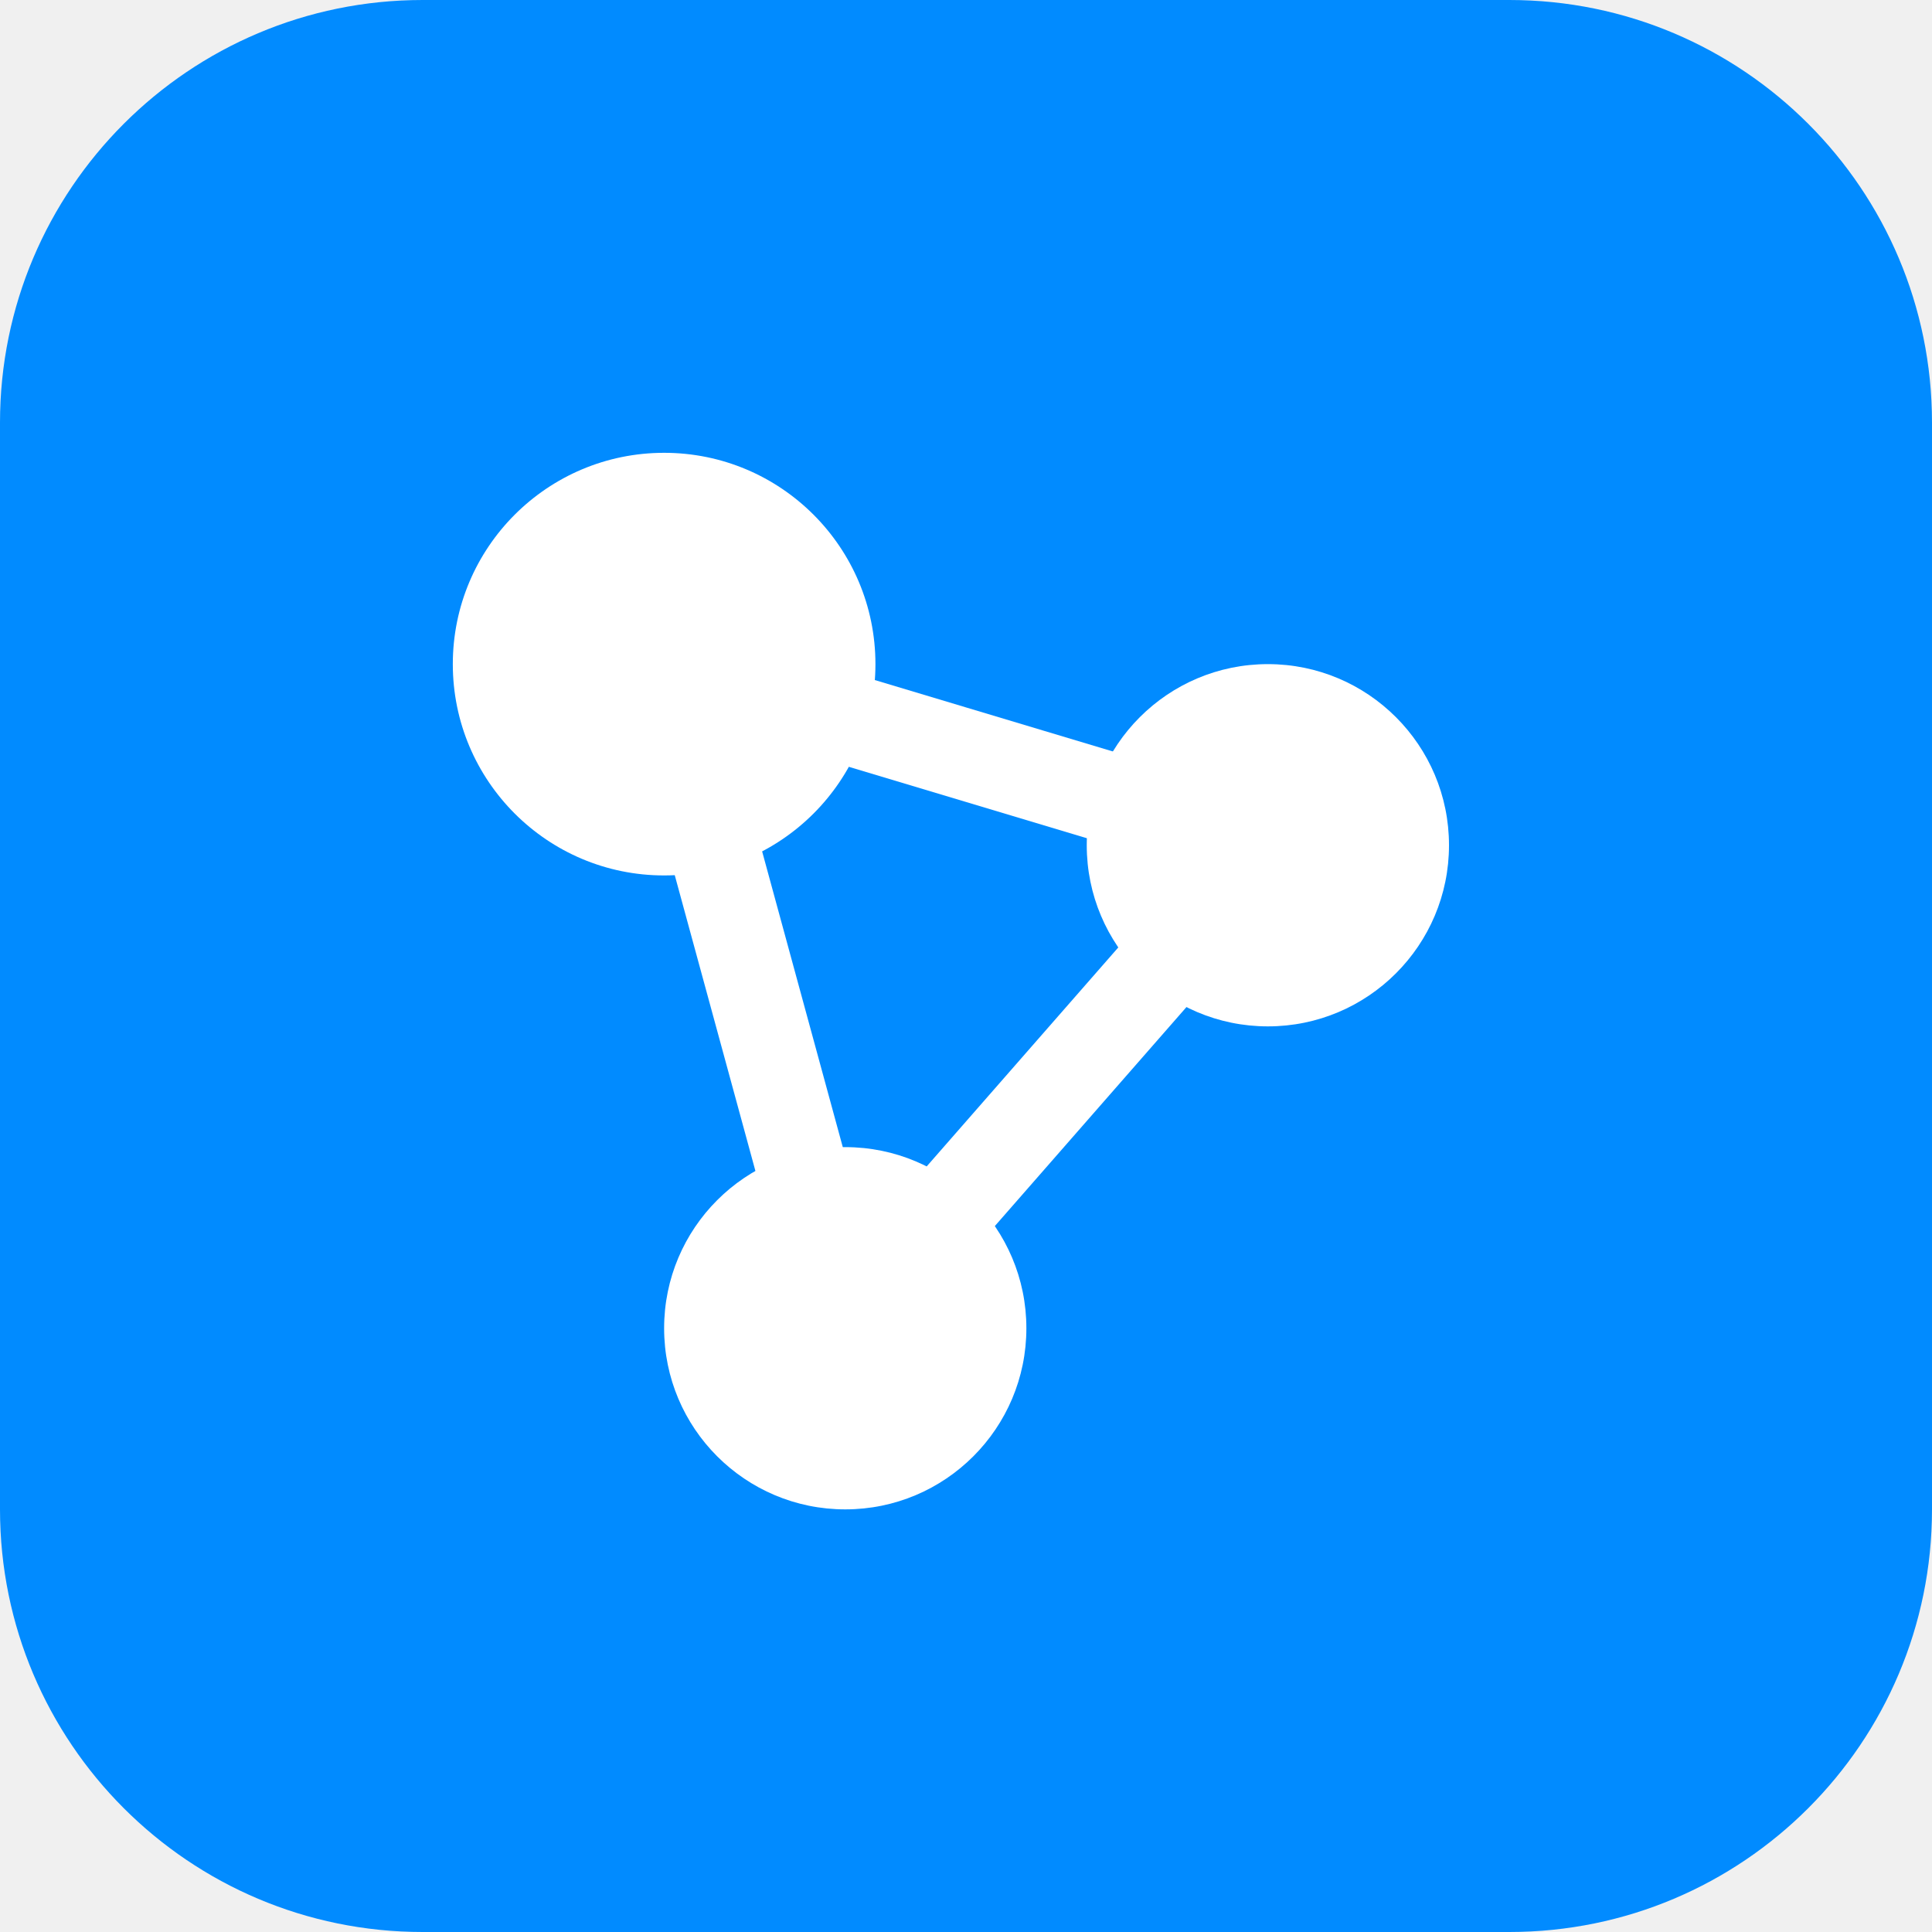
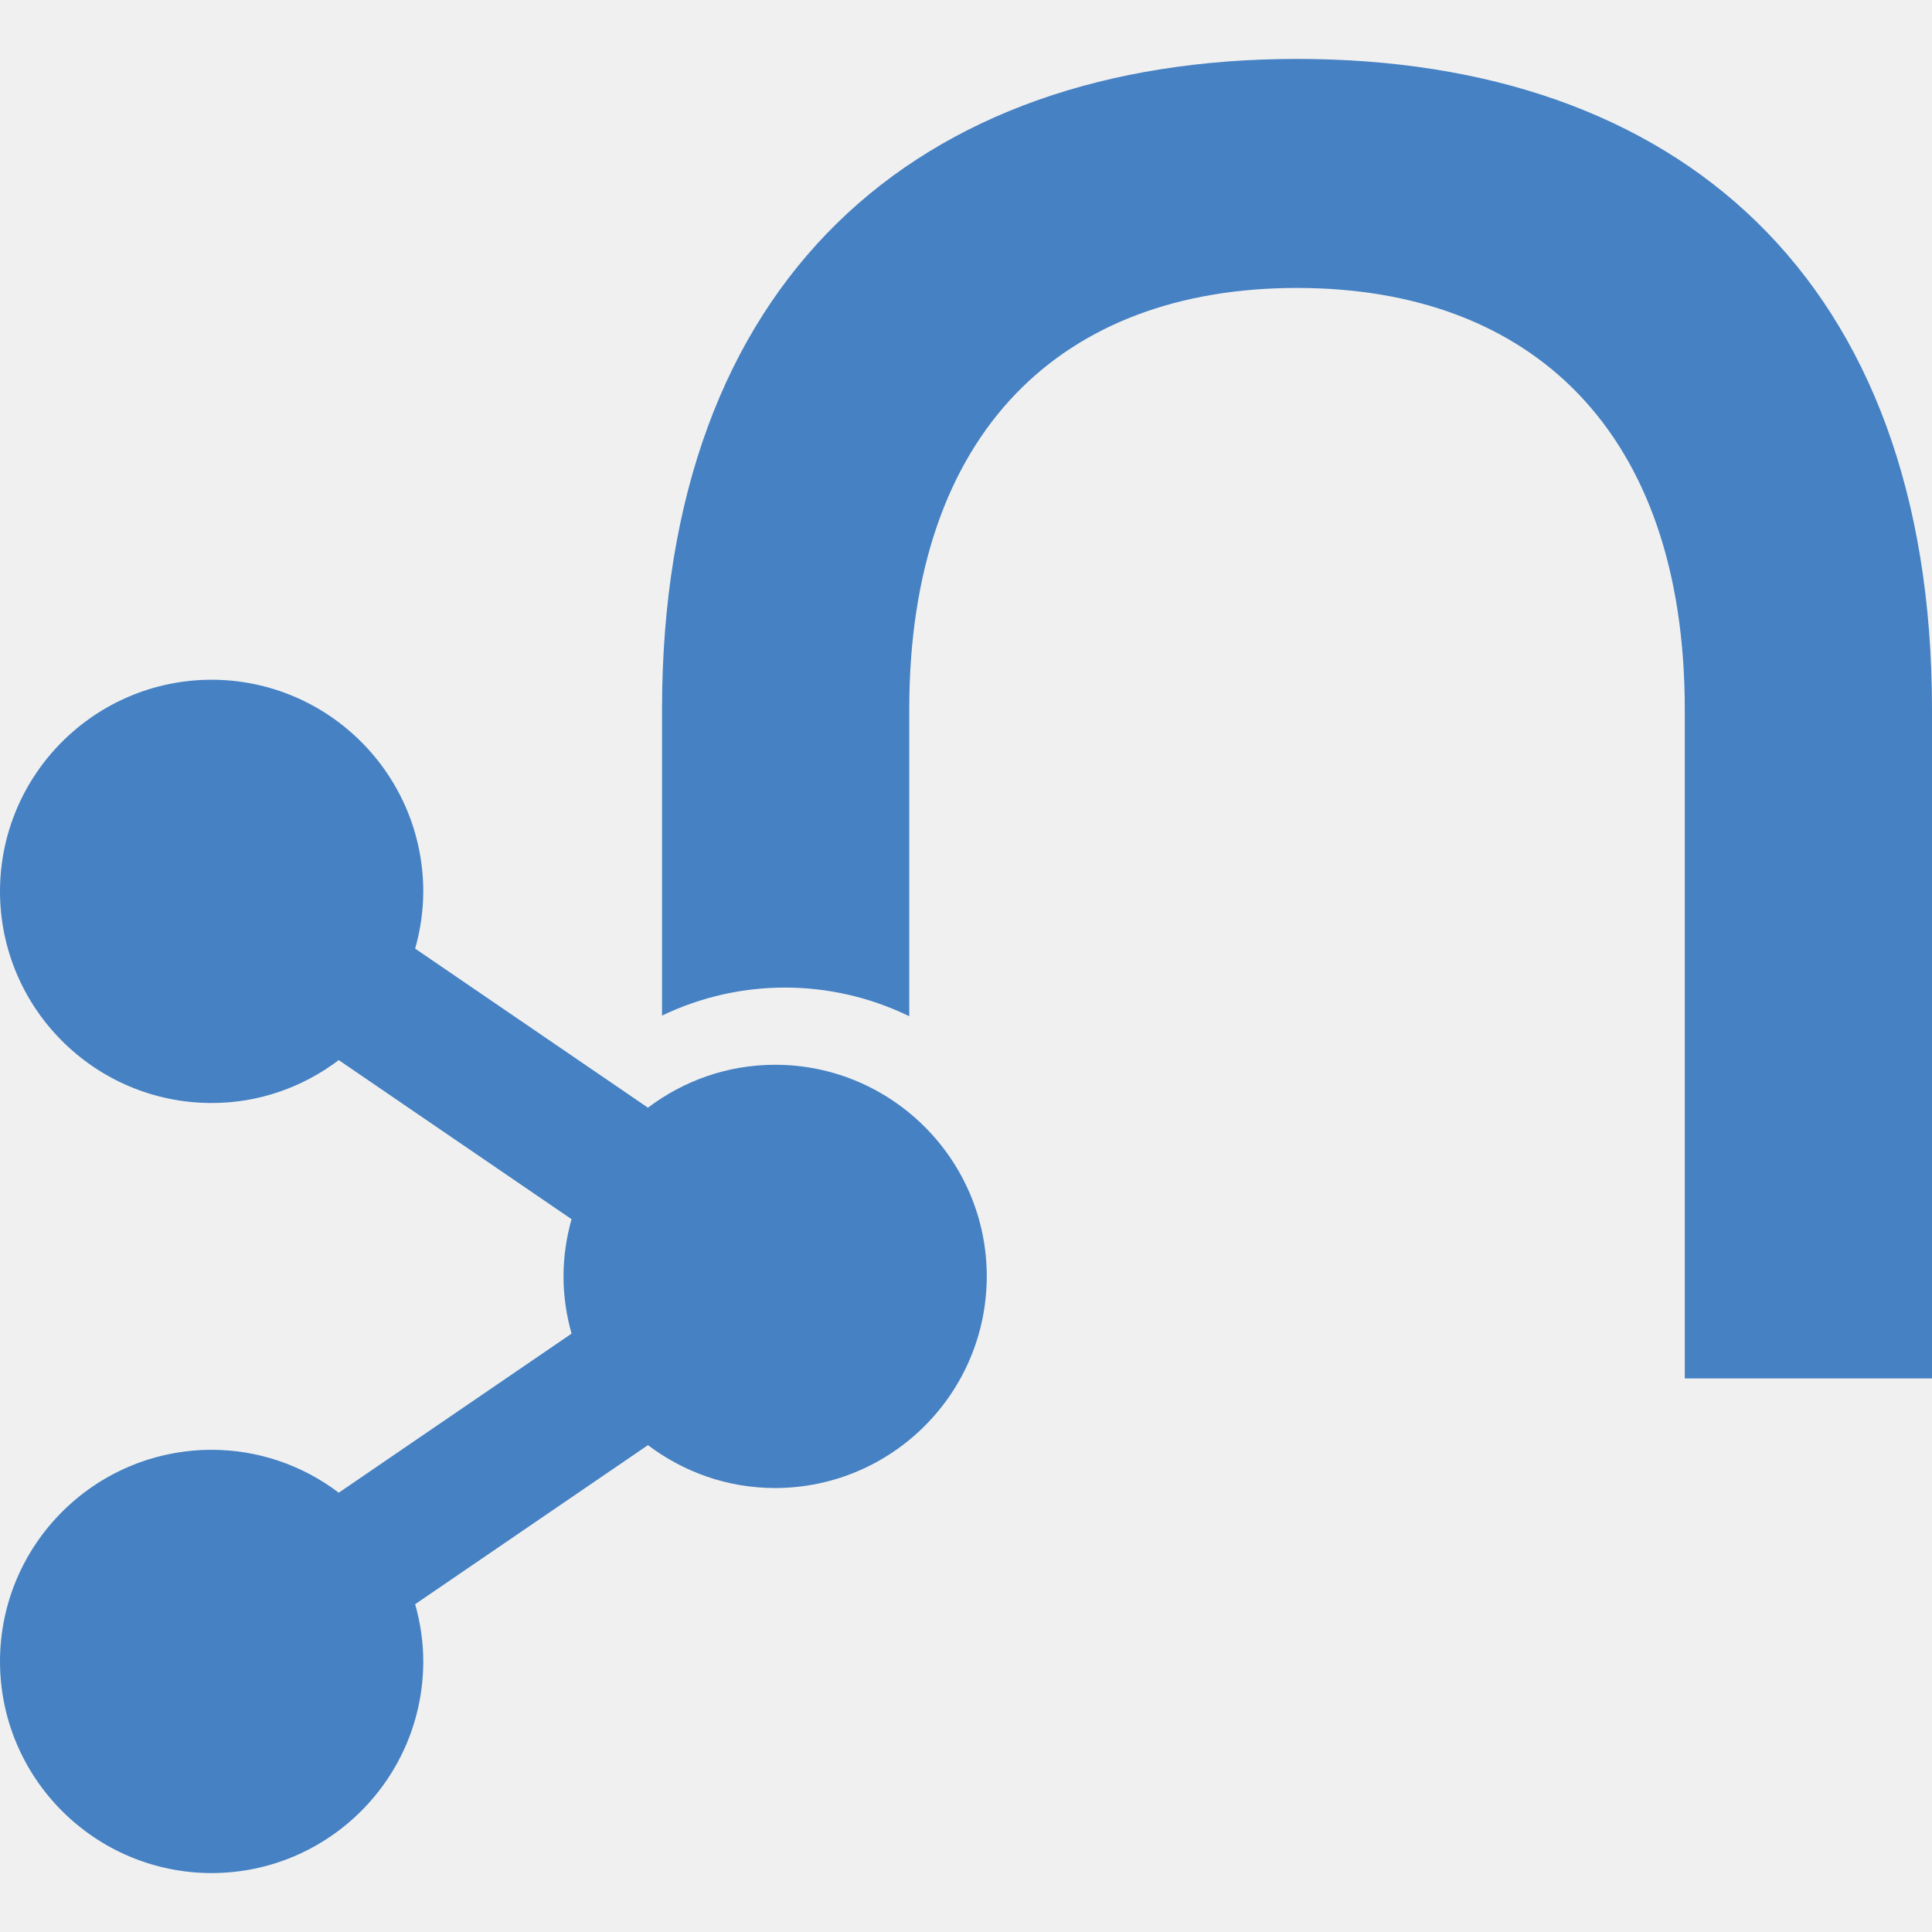
- <svg xmlns="http://www.w3.org/2000/svg" viewBox="0 0 64 64" role="img" aria-label="Neo4j">
-   <rect width="64" height="64" rx="14" fill="#018bff" />
-   <g stroke="#ffffff" stroke-width="3">
-     <path d="M22 22l20 6M22 22l6 22M42 28l-14 16" />
-   </g>
-   <g fill="#ffffff">
-     <circle cx="22" cy="22" r="7" />
-     <circle cx="42" cy="28" r="6" />
-     <circle cx="28" cy="44" r="6" />
-   </g>
+ <svg xmlns="http://www.w3.org/2000/svg" fill="#4581C3" role="img" viewBox="0 0 24 24">
+   <path d="M9.629 13.227c-.593 0-1.139.2-1.58.533l-2.892-1.976a2.61 2.61 0 0 0 .101-.711 2.633 2.633 0 0 0-2.629-2.629A2.632 2.632 0 0 0 0 11.073a2.632 2.632 0 0 0 2.629 2.629c.593 0 1.139-.2 1.579-.533L7.1 15.145c-.063.226-.1.465-.1.711 0 .247.037.484.1.711l-2.892 1.976a2.608 2.608 0 0 0-1.579-.533A2.632 2.632 0 0 0 0 20.639a2.632 2.632 0 0 0 2.629 2.629 2.632 2.632 0 0 0 2.629-2.629c0-.247-.037-.485-.101-.711l2.892-1.976c.441.333.987.533 1.58.533a2.633 2.633 0 0 0 2.629-2.629c0-1.45-1.18-2.629-2.629-2.629ZM16.112.732c-4.72 0-7.888 2.748-7.888 8.082v3.802a3.525 3.525 0 0 1 3.071.008v-3.81c0-3.459 1.907-5.237 4.817-5.237s4.817 1.778 4.817 5.237v8.309H24V8.814C24 3.448 20.832.732 16.112.732Z" />
</svg>
